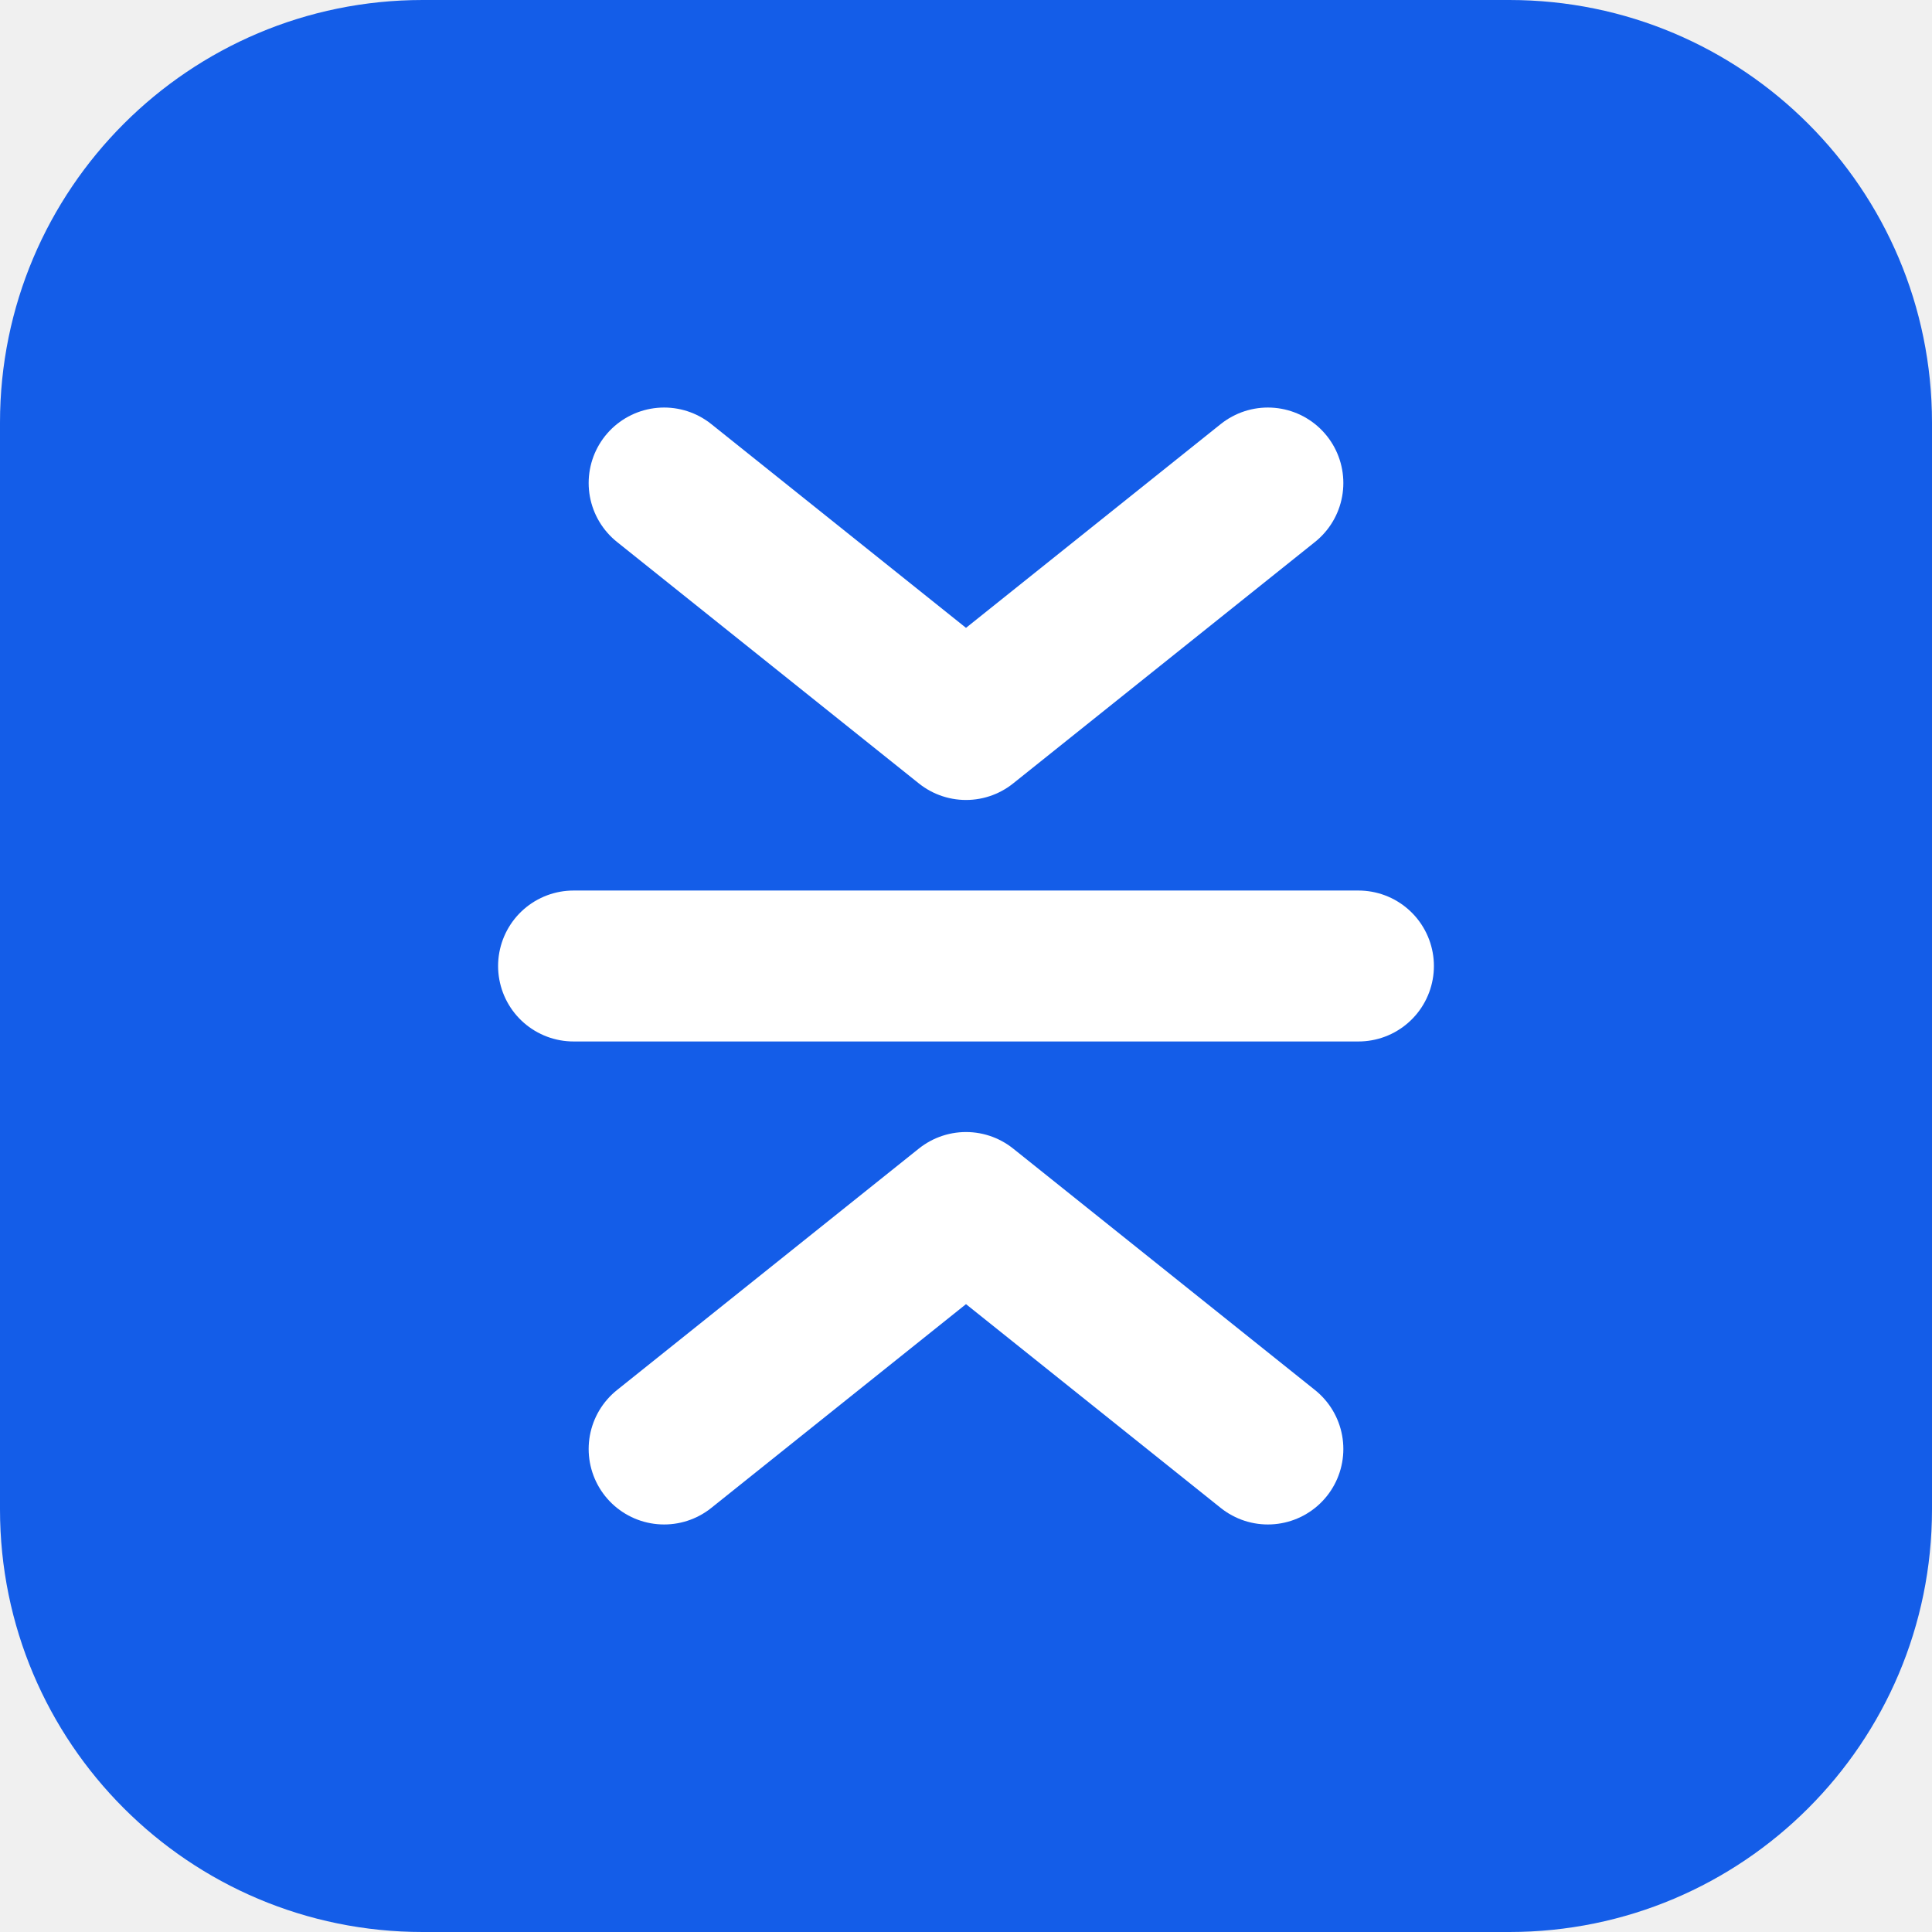
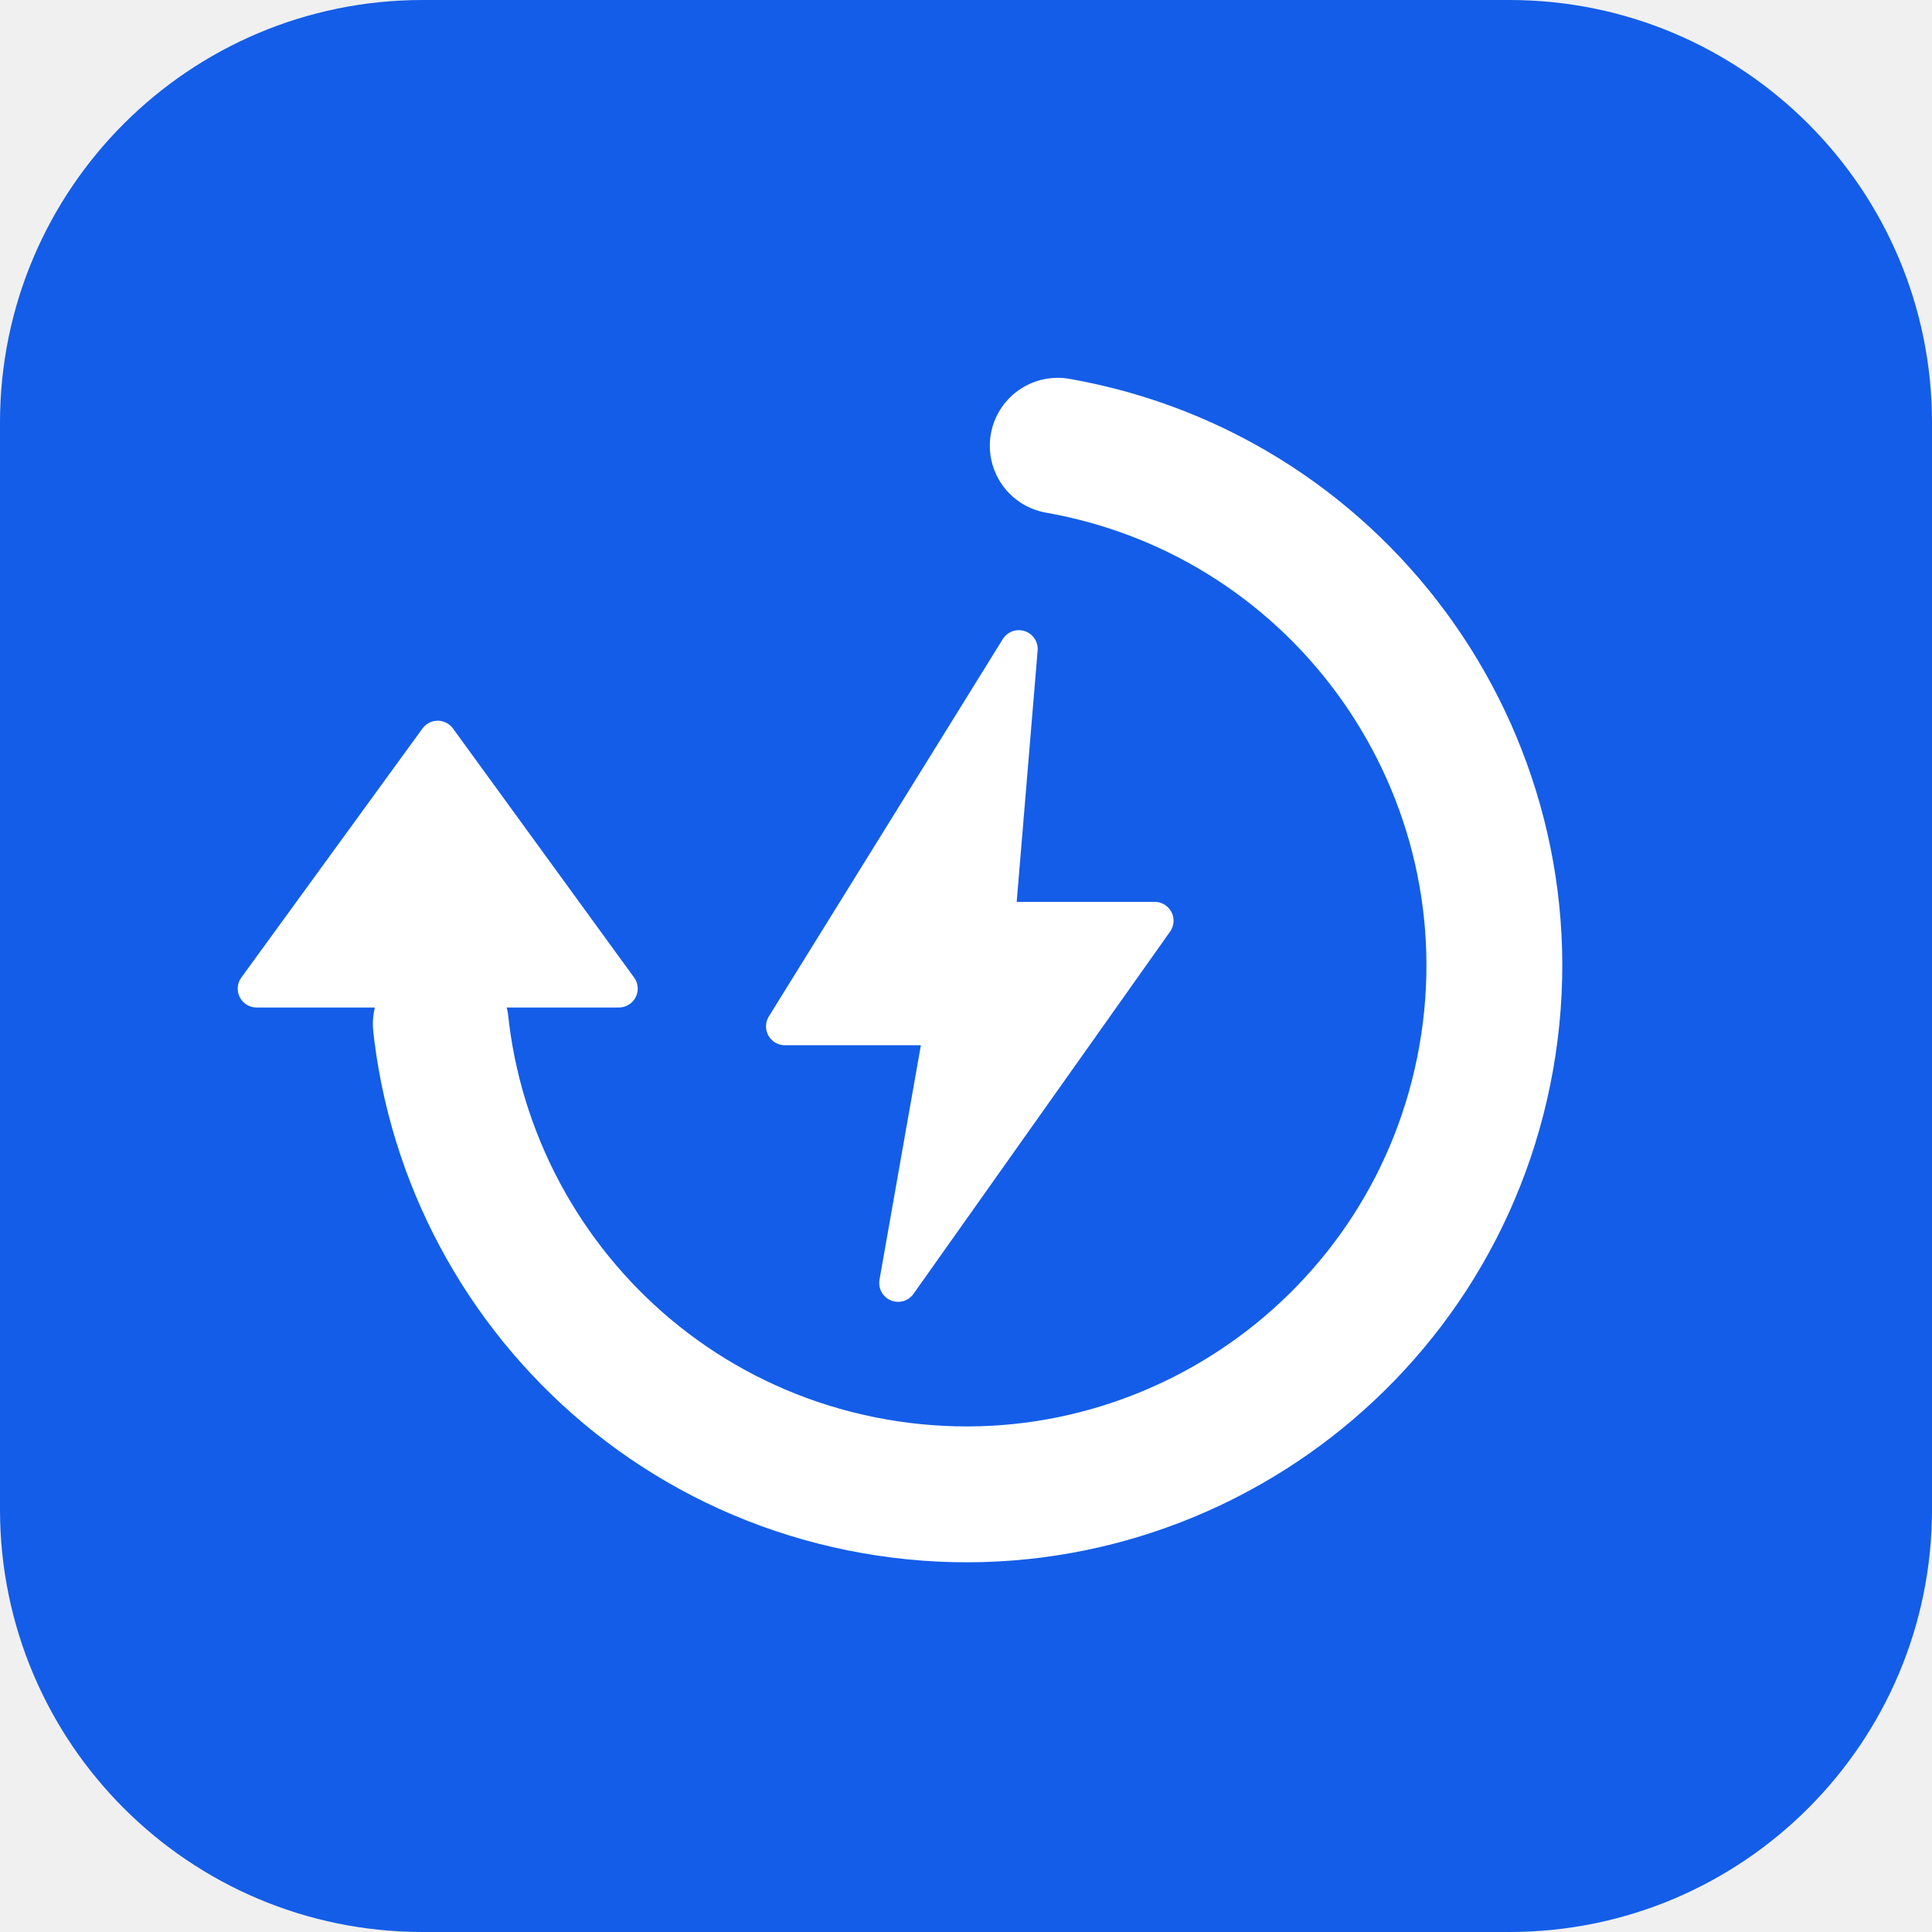
<svg xmlns="http://www.w3.org/2000/svg" viewBox="0 0 512 512">
  <rect width="512" height="512" rx="112" fill="#145DE8" />
-   <g fill="none" stroke="#FFFFFF" stroke-width="40" stroke-linecap="round" stroke-linejoin="round">
-     <polyline points="176,128 256,192 336,128" />
-     <line x1="152" y1="256" x2="360" y2="256" />
-     <polyline points="176,384 256,320 336,384" />
-   </g>
+   <circle cx="256" cy="256" r="140" fill="none" stroke="#FFFFFF" stroke-width="36" stroke-linecap="round" stroke-dasharray="620 880" transform="rotate(-80 256 256)" />
+   <path d="M68 262 L164 262 L116 196 Z" fill="#FFFFFF" stroke="#FFFFFF" stroke-width="10" stroke-linejoin="round" />
+   <path d="M270 172 L208 272 L250 272 L238 340 L306 244 L264 244 Z" fill="#FFFFFF" stroke="#FFFFFF" stroke-width="10" stroke-linejoin="round" />
</svg>
